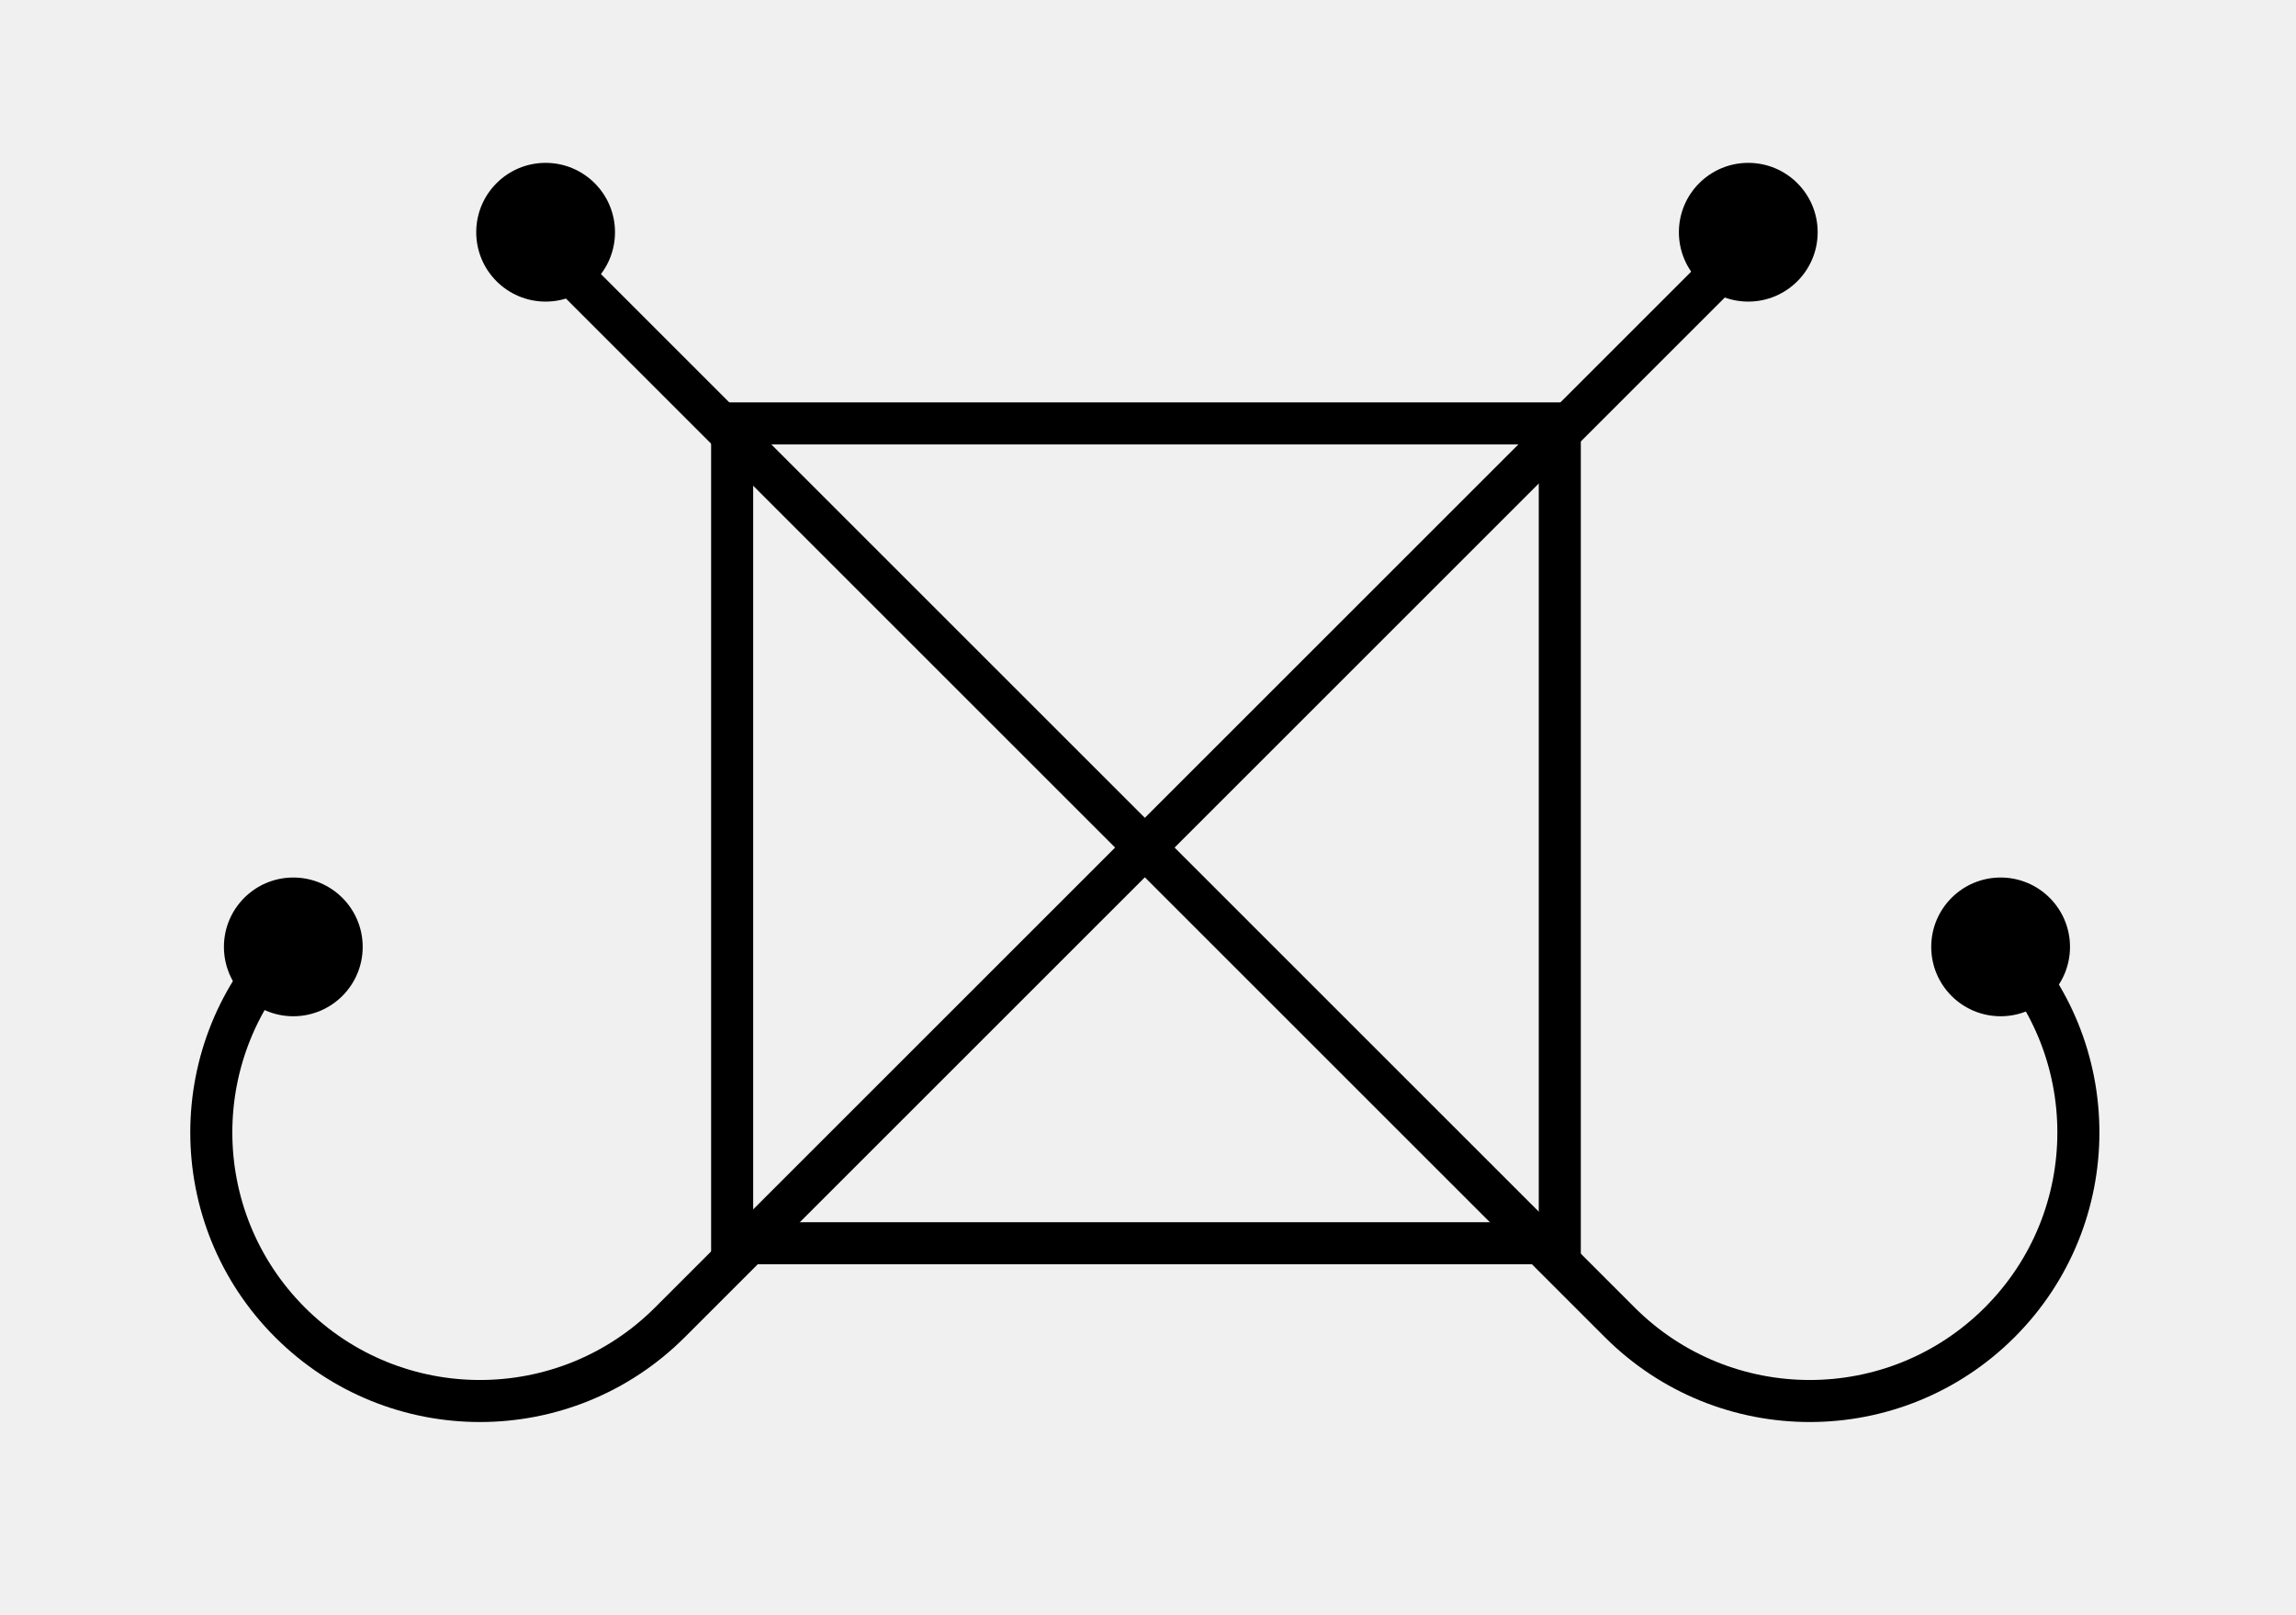
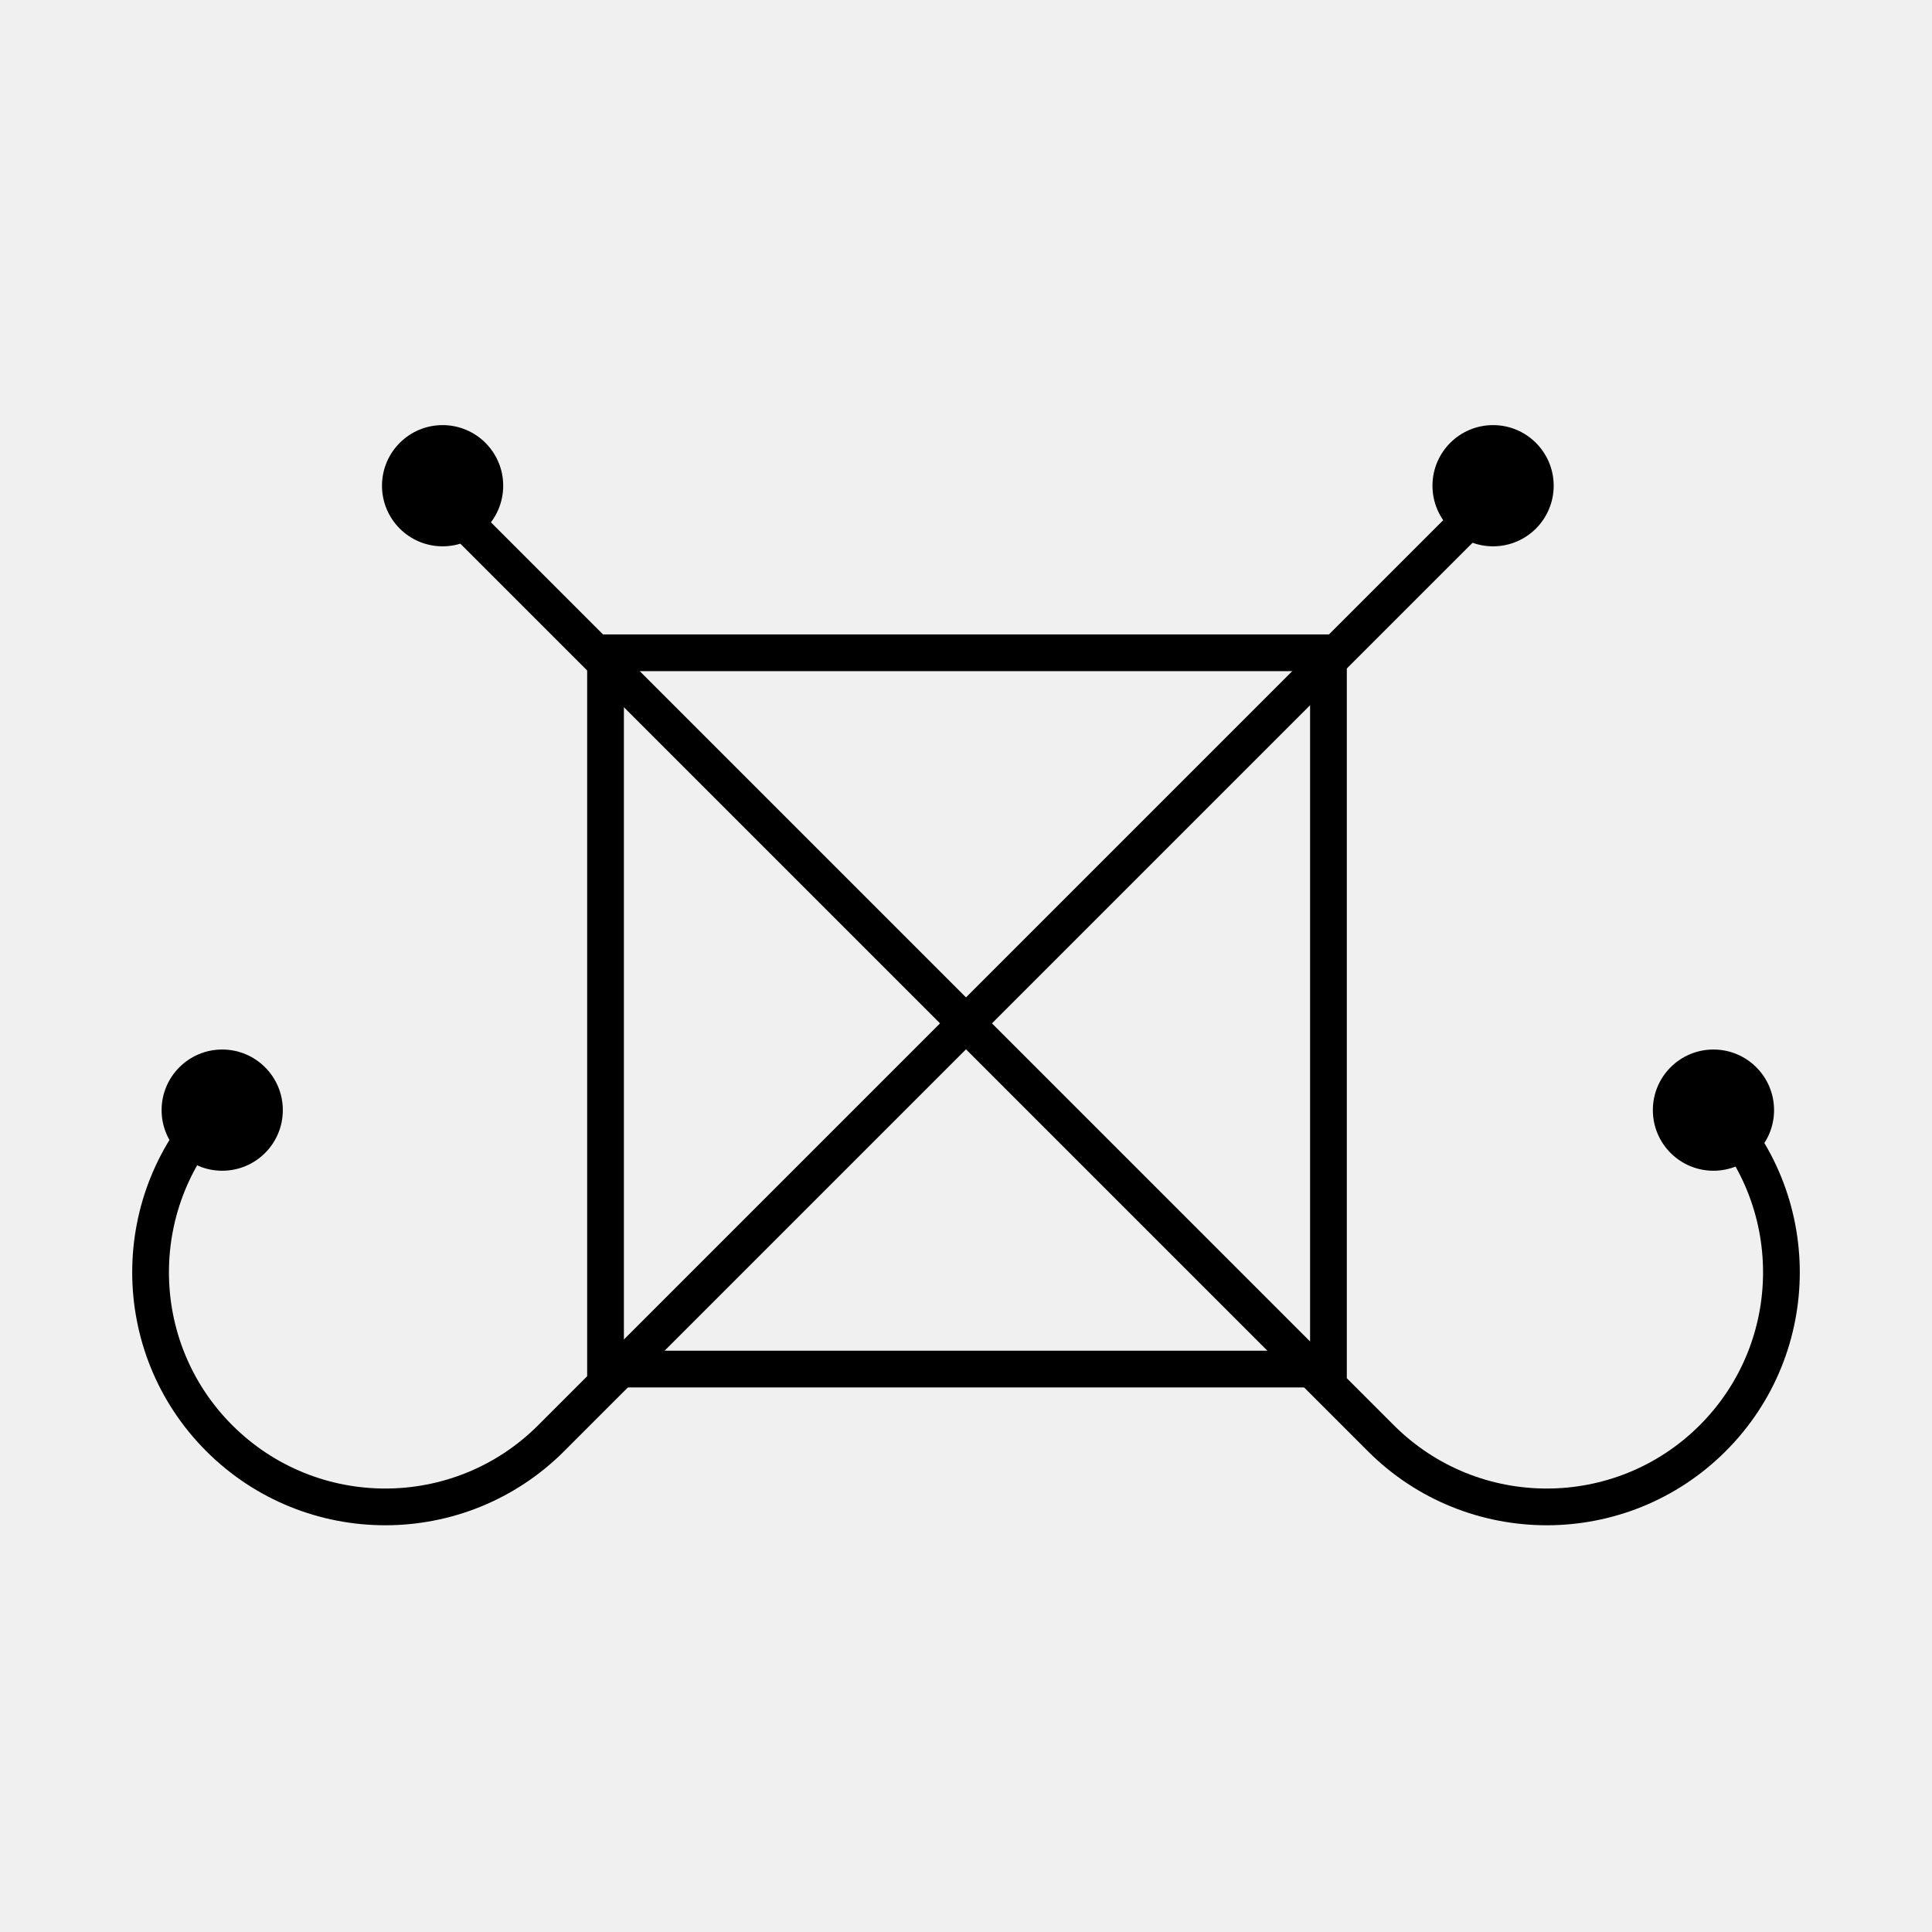
- <svg xmlns="http://www.w3.org/2000/svg" width="100%" height="100%" viewBox="0 0 273 192" version="1.1" xml:space="preserve" style="fill-rule:evenodd;clip-rule:evenodd;stroke-linecap:round;stroke-miterlimit:10;">
-   <g transform="matrix(1,0,0,1,-770.582,-1164.29)">
-     <g id="Frames">
-         </g>
-     <g id="Icons">
-       <g transform="matrix(-1,0,0,1,1813.68,1085.81)">
-         <rect x="857.635" y="128.839" width="98.409" height="97.509" style="fill:none;stroke:black;stroke-width:5px;" />
-       </g>
-       <g transform="matrix(0,-1,-1,0,835.457,1183.66)">
-         <path d="M-8.25,-8.25C-12.806,-8.25 -16.5,-4.556 -16.5,0C-16.5,4.556 -12.806,8.25 -8.25,8.25C-3.694,8.25 0,4.556 0,0C0,-4.556 -3.694,-8.25 -8.25,-8.25" style="fill-rule:nonzero;" />
-       </g>
-       <g transform="matrix(0,-1,-1,0,978.457,1183.66)">
-         <path d="M-8.25,-8.25C-12.806,-8.25 -16.5,-4.556 -16.5,0C-16.5,4.556 -12.806,8.25 -8.25,8.25C-3.694,8.25 0,4.556 0,0C0,-4.556 -3.694,-8.25 -8.25,-8.25" style="fill-rule:nonzero;" />
-       </g>
-       <g transform="matrix(0,-1,-1,0,1008.46,1268.66)">
-         <path d="M-8.25,-8.25C-12.806,-8.25 -16.5,-4.556 -16.5,0C-16.5,4.556 -12.806,8.25 -8.25,8.25C-3.694,8.25 0,4.556 0,0C0,-4.556 -3.694,-8.25 -8.25,-8.25" style="fill-rule:nonzero;" />
-       </g>
-       <g transform="matrix(0,-1,-1,0,805.457,1268.66)">
-         <path d="M-8.25,-8.25C-12.806,-8.25 -16.5,-4.556 -16.5,0C-16.5,4.556 -12.806,8.25 -8.25,8.25C-3.694,8.25 0,4.556 0,0C0,-4.556 -3.694,-8.25 -8.25,-8.25" style="fill-rule:nonzero;" />
-       </g>
-       <g transform="matrix(1,0,0,1,831.017,1334.04)">
-         <path d="M0,-144.634L132.159,-12.475C144.634,0 164.859,0 177.334,-12.475C189.809,-24.95 189.809,-45.176 177.334,-57.65" style="fill:none;fill-rule:nonzero;stroke:black;stroke-width:5px;" />
-       </g>
-       <g transform="matrix(1,0,0,1,982.397,1334.04)">
-         <path d="M0,-144.634L-132.159,-12.475C-144.634,0 -164.859,0 -177.334,-12.475C-189.809,-24.95 -189.809,-45.176 -177.334,-57.65" style="fill:none;fill-rule:nonzero;stroke:black;stroke-width:5px;" />
+ <svg xmlns="http://www.w3.org/2000/svg" id="Layer_2" data-name="Layer 2" viewBox="0 0 263 263">
+   <defs>
+     <style>
+       .cls-1 {
+         fill: none;
+         stroke-linecap: round;
+         stroke-width: 5px;
+       }
+ 
+       .cls-1, .cls-2 {
+         stroke: #000;
+         stroke-miterlimit: 10;
+       }
+ 
+       .cls-2 {
+         fill: #fff;
+         opacity: 0;
+       }
+     </style>
+   </defs>
+   <g id="Icons">
+     <g>
+       <rect class="cls-2" x=".5" y=".5" width="262" height="262" />
+       <g>
+         <rect class="cls-1" x="82.43" y="88.86" width="98.41" height="97.51" />
+         <circle cx="60.25" cy="66.12" r="8.25" />
+         <circle cx="203.25" cy="66.12" r="8.25" />
+         <circle cx="233.25" cy="151.12" r="8.25" />
+         <circle cx="30.25" cy="151.12" r="8.25" />
+         <path class="cls-1" d="m55.81,63.62l132.16,132.16c12.47,12.47,32.7,12.47,45.18,0h0c12.47-12.47,12.47-32.7,0-45.18" />
+         <path class="cls-1" d="m207.19,63.62L75.03,195.78c-12.47,12.47-32.7,12.47-45.18,0h0c-12.47-12.47-12.47-32.7,0-45.18" />
      </g>
    </g>
  </g>
</svg>
